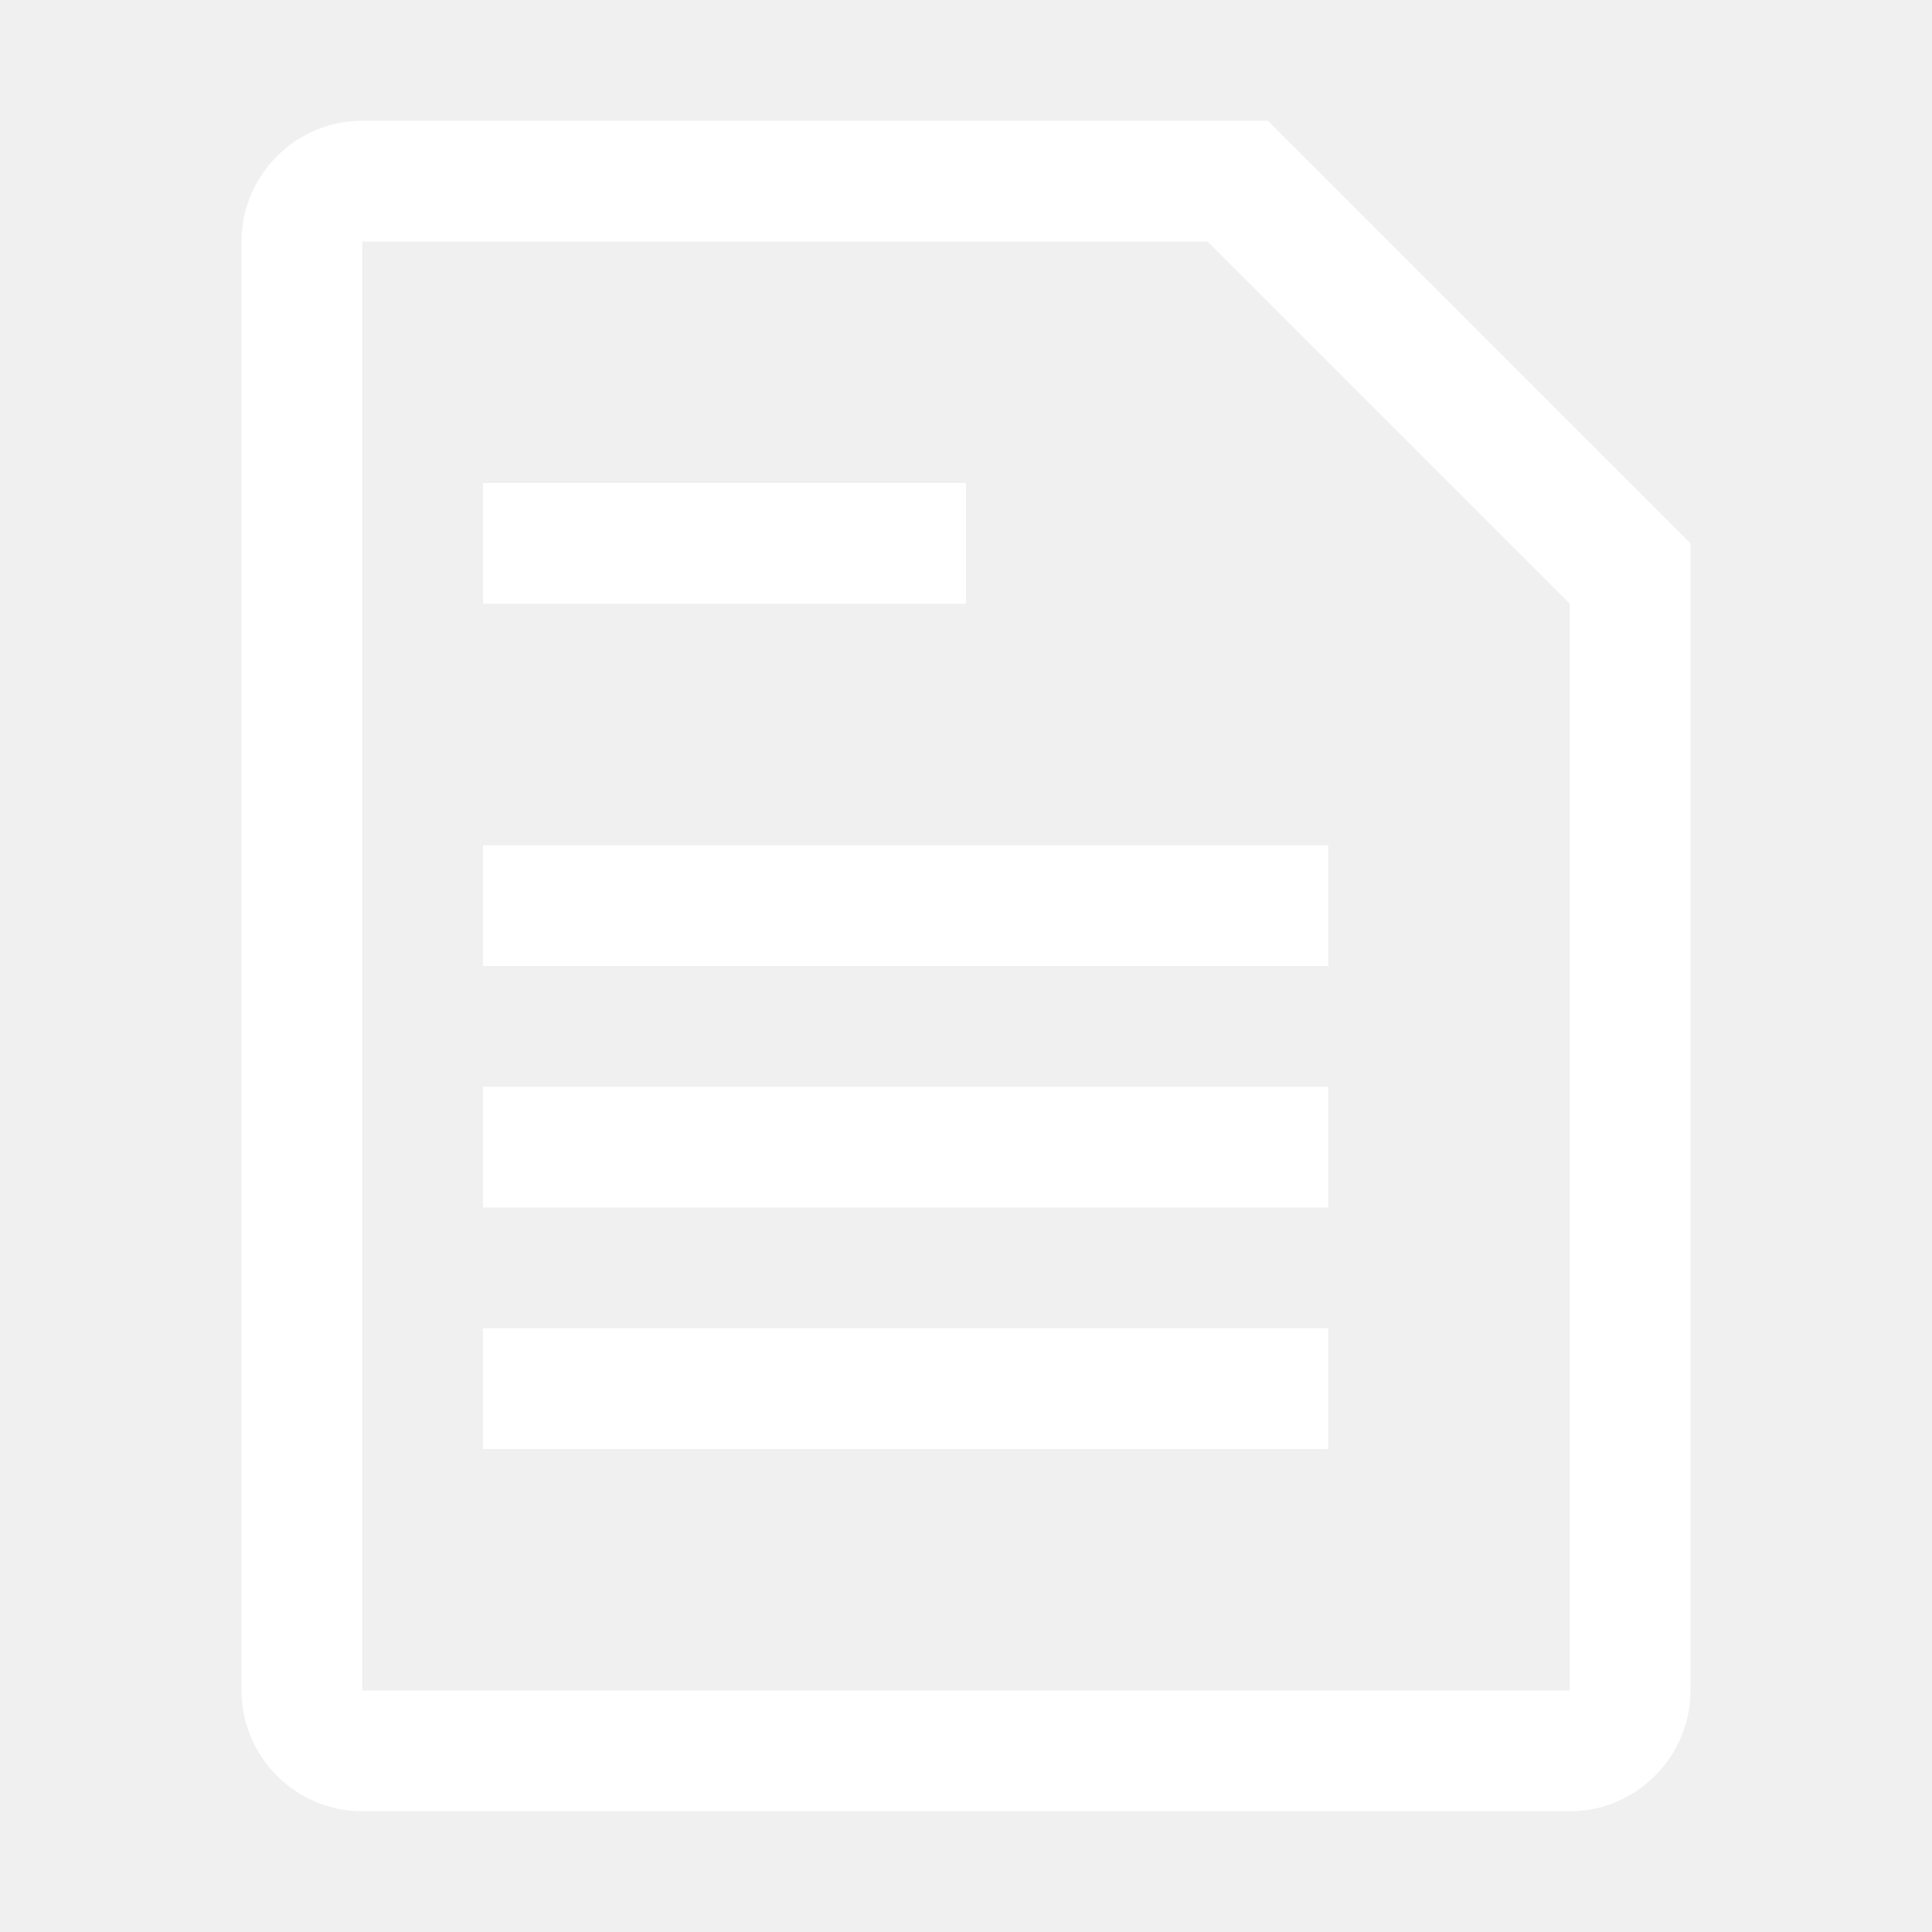
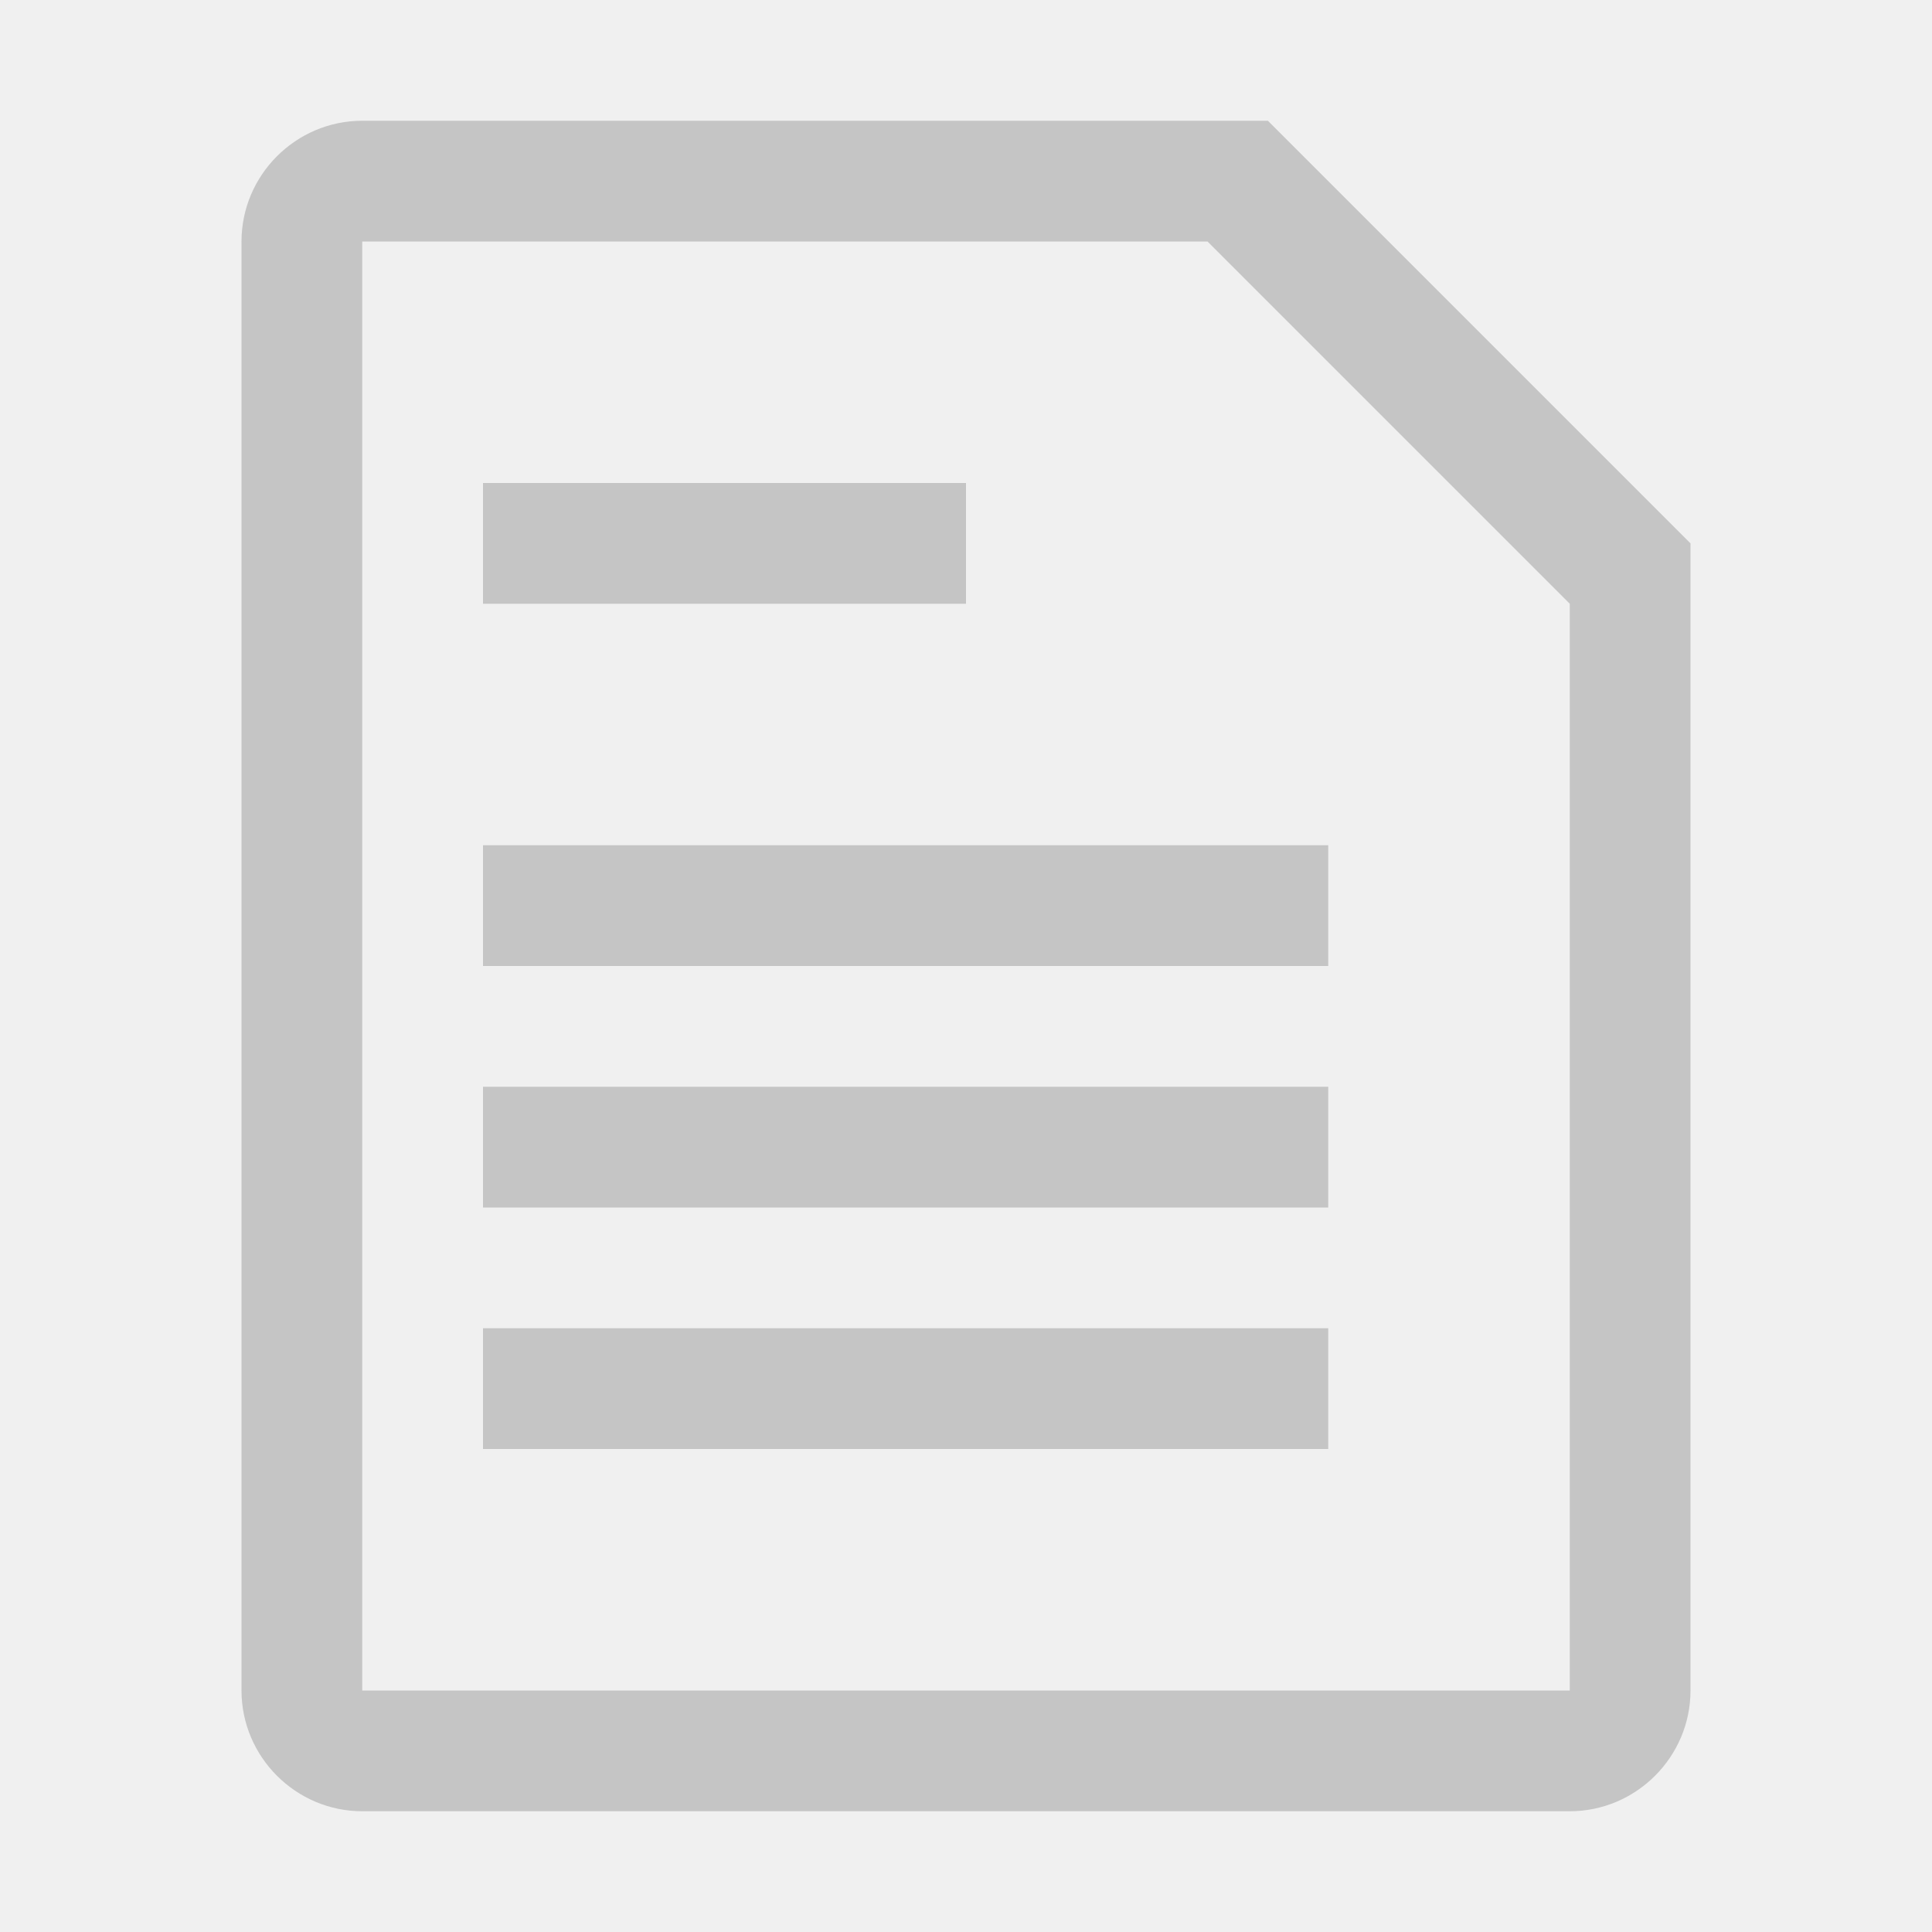
<svg xmlns="http://www.w3.org/2000/svg" width="16" height="16" viewBox="0 0 12 16">
-   <path fill="#fff" fill-rule="evenodd" d="M6 5H2V4h4v1zM2 8h7V7H2v1zm0 2h7V9H2v1zm0 2h7v-1H2v1zm10-7.5V14c0 .55-.45 1-1 1H1c-.55 0-1-.45-1-1V2c0-.55.45-1 1-1h7.5L12 4.5zM11 5L8 2H1v12h10V5z" />
+   <path fill="#C5C5C5" fill-rule="evenodd" d="M6 5H2V4h4v1zM2 8h7V7H2v1zm0 2h7V9H2v1zm0 2h7v-1H2v1zm10-7.5V14c0 .55-.45 1-1 1H1c-.55 0-1-.45-1-1V2c0-.55.45-1 1-1h7.5L12 4.5zM11 5L8 2H1v12h10V5z" />
</svg>
